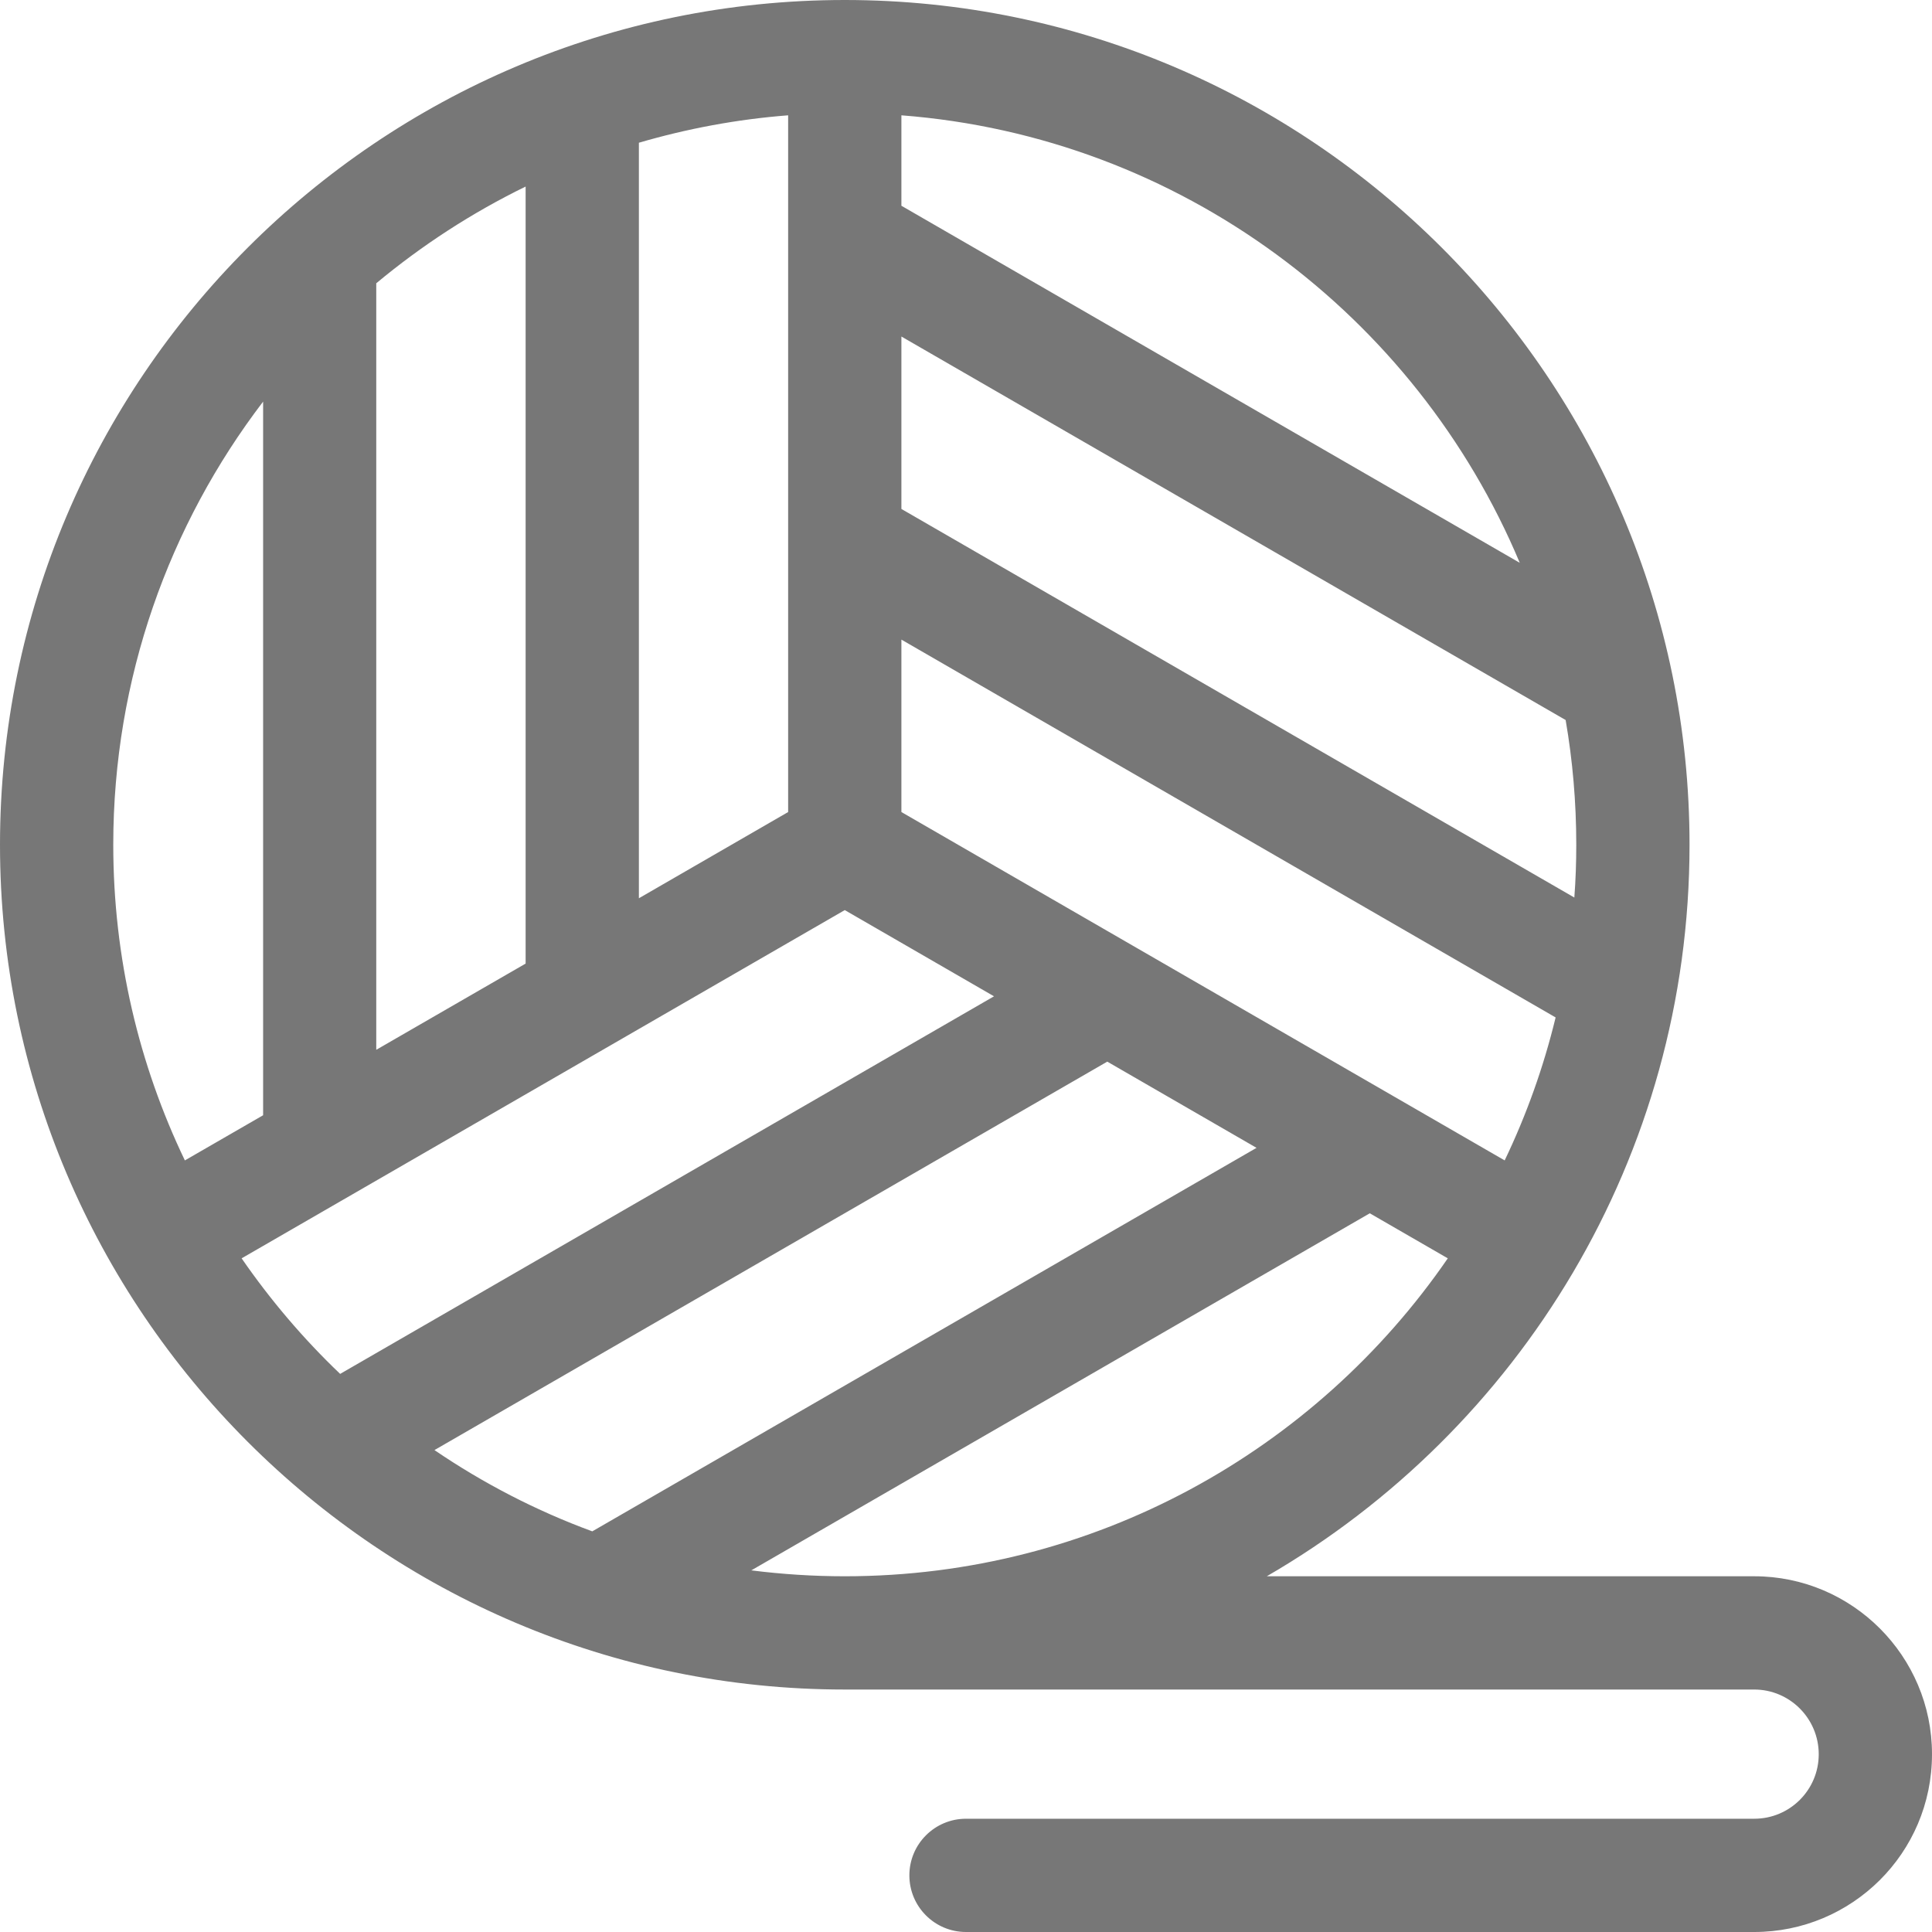
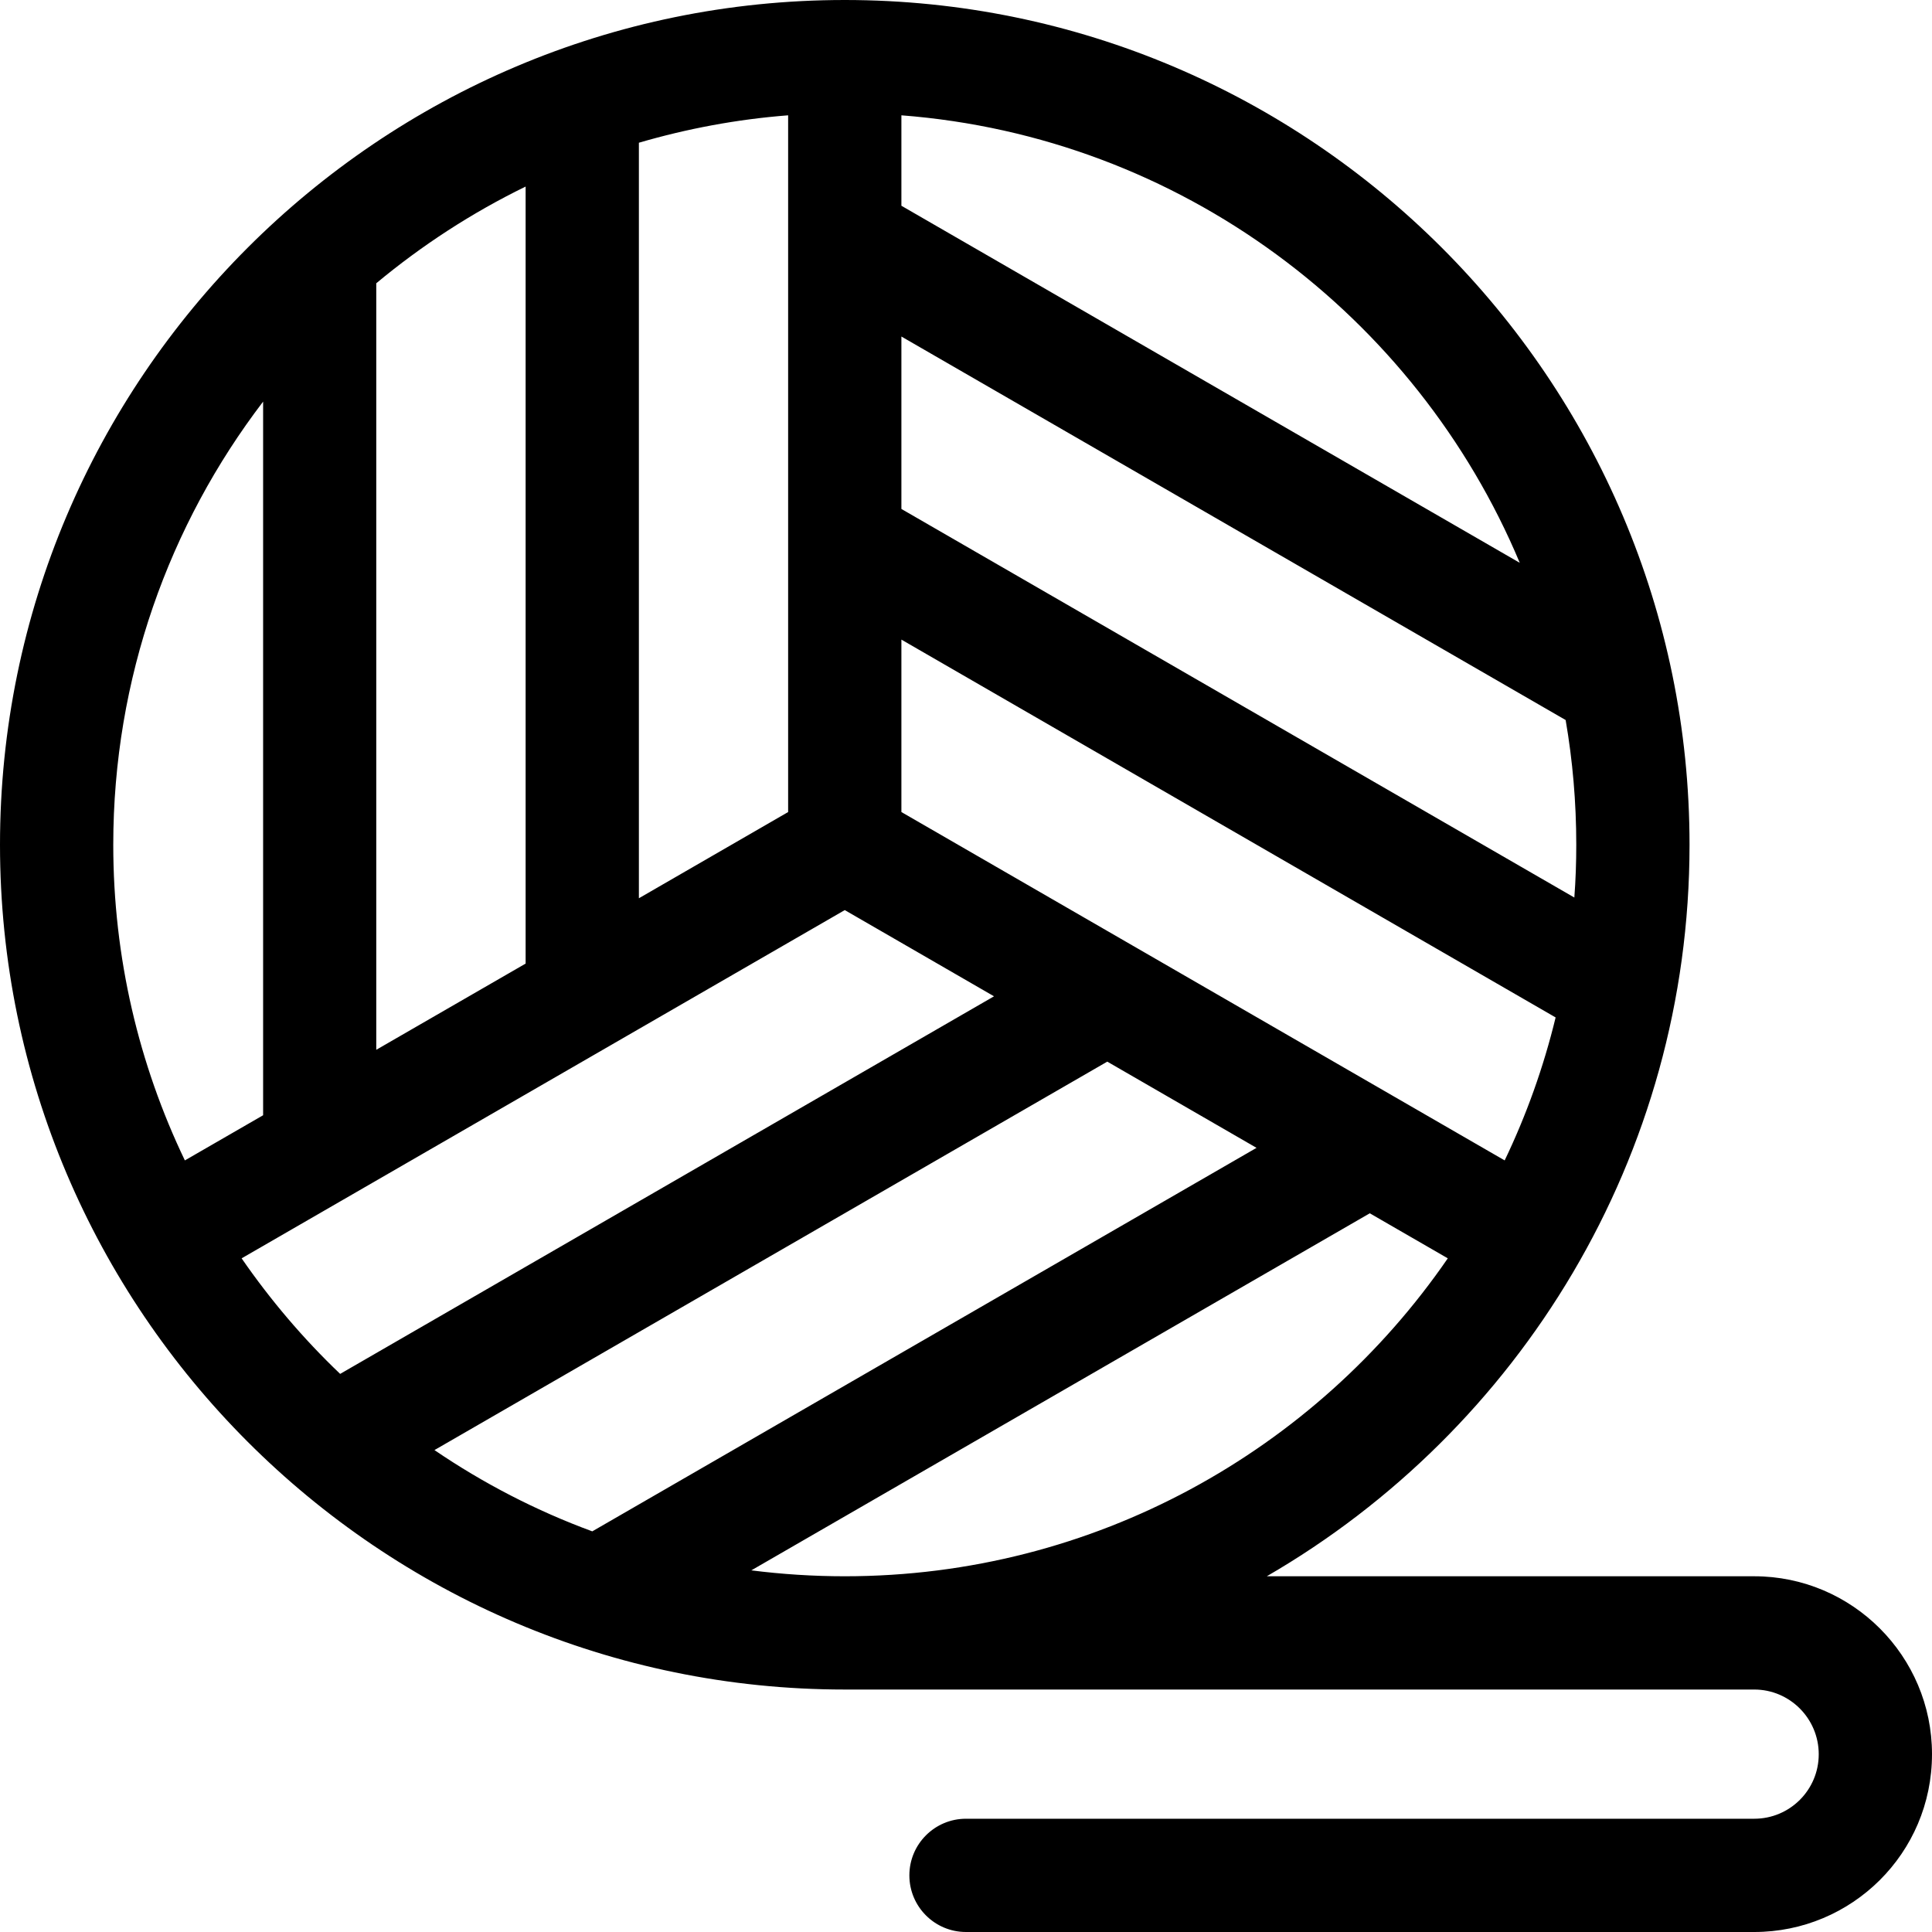
- <svg xmlns="http://www.w3.org/2000/svg" width="16" height="16" viewBox="0 0 16 16" fill="none">
-   <path d="M14.528 13.054H10.491C12.582 11.843 13.992 9.581 13.992 6.996C13.992 3.138 10.853 0 6.996 0C3.138 0 0 3.138 0 6.996C0 10.853 3.138 13.992 6.996 13.992H14.528C14.822 13.992 15.062 14.232 15.062 14.528C15.062 14.823 14.823 15.062 14.528 15.062H8C7.741 15.062 7.531 15.272 7.531 15.531C7.531 15.79 7.741 16 8 16H14.528C15.333 16 16 15.35 16 14.527C16 13.715 15.339 13.054 14.528 13.054ZM6.996 13.054C6.734 13.054 6.475 13.037 6.222 13.005L11.344 10.048L11.99 10.421C10.897 12.01 9.066 13.054 6.996 13.054ZM3.598 12.009L9.17 8.792L10.406 9.506L4.905 12.682C4.44 12.511 4.002 12.284 3.598 12.009ZM3.116 2.346C3.493 2.032 3.908 1.762 4.353 1.545V7.98L3.116 8.694V2.346ZM5.291 1.182C5.688 1.066 6.101 0.988 6.527 0.955V6.725L5.291 7.439V1.182ZM13.054 6.996C13.054 7.143 13.049 7.288 13.038 7.433L7.465 4.215V2.787L12.966 5.963C13.024 6.299 13.054 6.644 13.054 6.996ZM7.465 5.297L12.883 8.426C12.783 8.838 12.641 9.235 12.461 9.61L7.465 6.725V5.297ZM12.586 4.661L7.465 1.704V0.955C9.776 1.133 11.728 2.613 12.586 4.661ZM2.179 3.326V9.236L1.531 9.61C1.151 8.818 0.938 7.931 0.938 6.996C0.938 5.617 1.401 4.345 2.179 3.326ZM2.001 10.421L6.996 7.537L8.232 8.251L2.817 11.378C2.513 11.088 2.24 10.767 2.001 10.421Z" fill="#777777" />
+ <svg xmlns="http://www.w3.org/2000/svg" width="16" height="16" viewBox="0 0 16 16">
+   <path d="M14.528 13.054H10.491C12.582 11.843 13.992 9.581 13.992 6.996C13.992 3.138 10.853 0 6.996 0C3.138 0 0 3.138 0 6.996C0 10.853 3.138 13.992 6.996 13.992H14.528C14.822 13.992 15.062 14.232 15.062 14.528C15.062 14.823 14.823 15.062 14.528 15.062H8C7.741 15.062 7.531 15.272 7.531 15.531C7.531 15.79 7.741 16 8 16H14.528C15.333 16 16 15.35 16 14.527C16 13.715 15.339 13.054 14.528 13.054ZM6.996 13.054C6.734 13.054 6.475 13.037 6.222 13.005L11.344 10.048L11.99 10.421C10.897 12.01 9.066 13.054 6.996 13.054ZM3.598 12.009L9.17 8.792L10.406 9.506L4.905 12.682C4.44 12.511 4.002 12.284 3.598 12.009ZM3.116 2.346C3.493 2.032 3.908 1.762 4.353 1.545V7.98L3.116 8.694V2.346ZM5.291 1.182C5.688 1.066 6.101 0.988 6.527 0.955V6.725L5.291 7.439V1.182ZM13.054 6.996C13.054 7.143 13.049 7.288 13.038 7.433L7.465 4.215V2.787L12.966 5.963C13.024 6.299 13.054 6.644 13.054 6.996ZM7.465 5.297L12.883 8.426C12.783 8.838 12.641 9.235 12.461 9.61L7.465 6.725V5.297ZM12.586 4.661L7.465 1.704V0.955C9.776 1.133 11.728 2.613 12.586 4.661ZM2.179 3.326V9.236L1.531 9.61C1.151 8.818 0.938 7.931 0.938 6.996C0.938 5.617 1.401 4.345 2.179 3.326ZM2.001 10.421L6.996 7.537L8.232 8.251L2.817 11.378C2.513 11.088 2.24 10.767 2.001 10.421Z" />
</svg>
